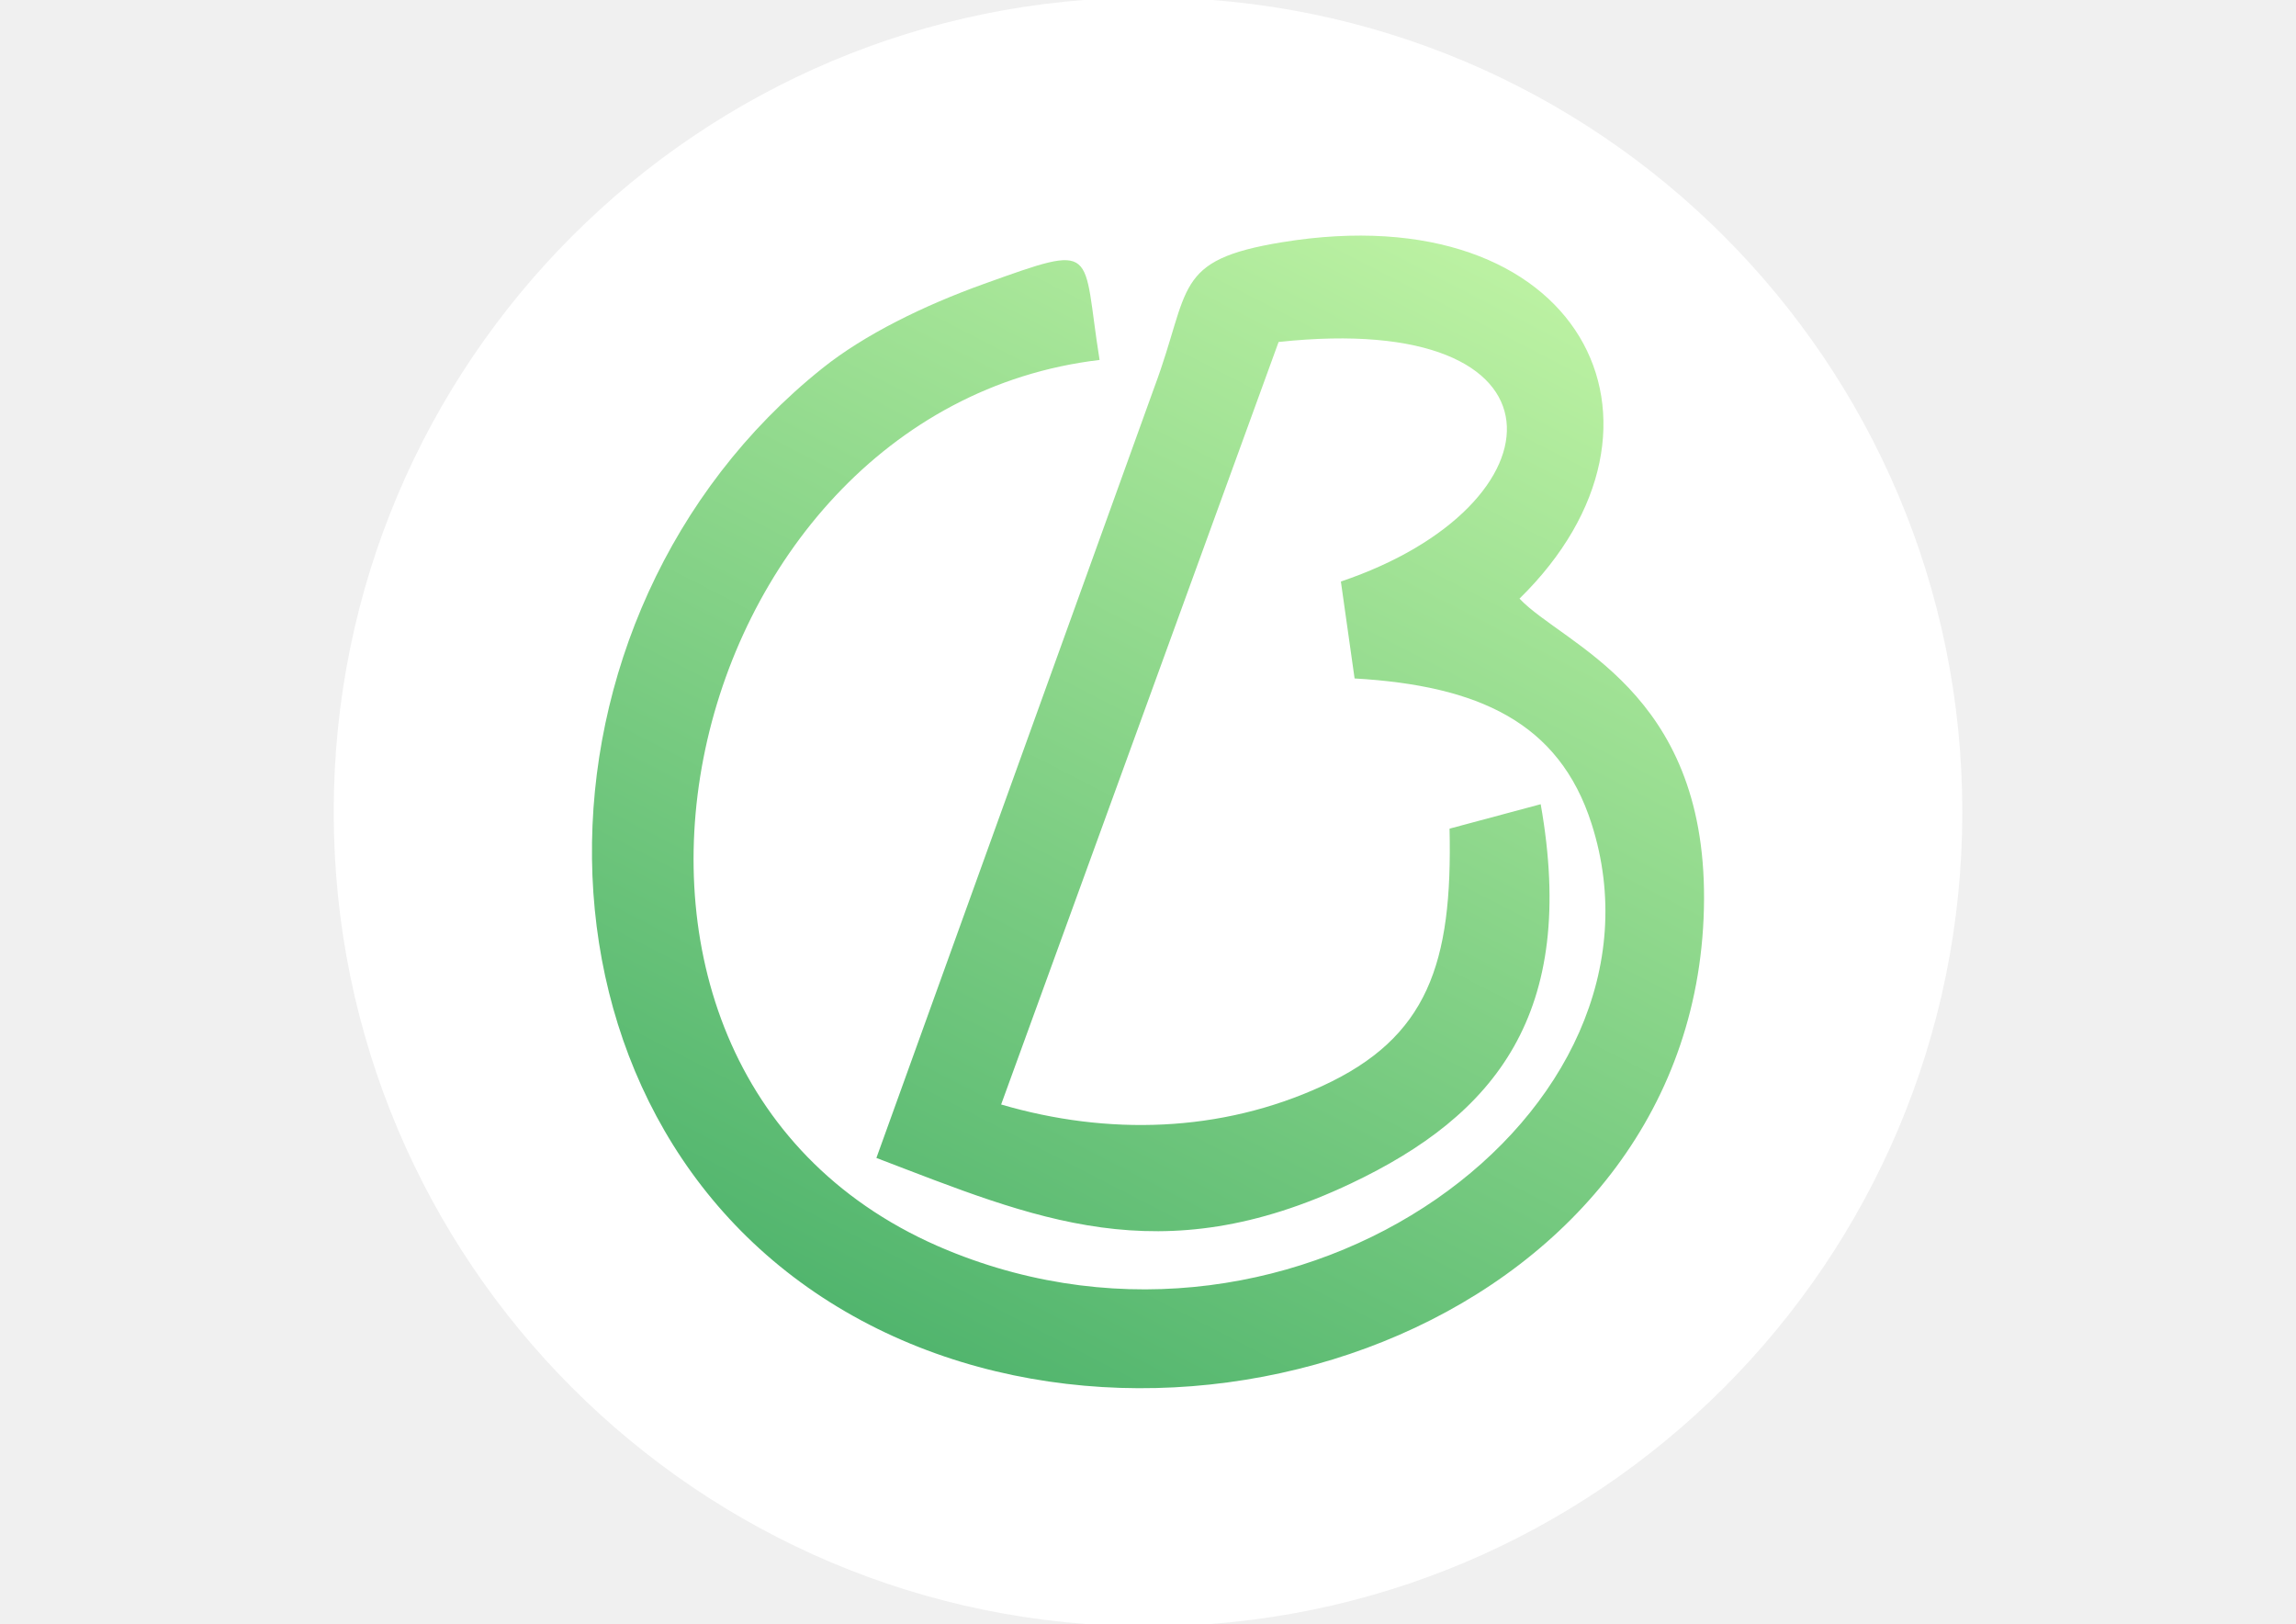
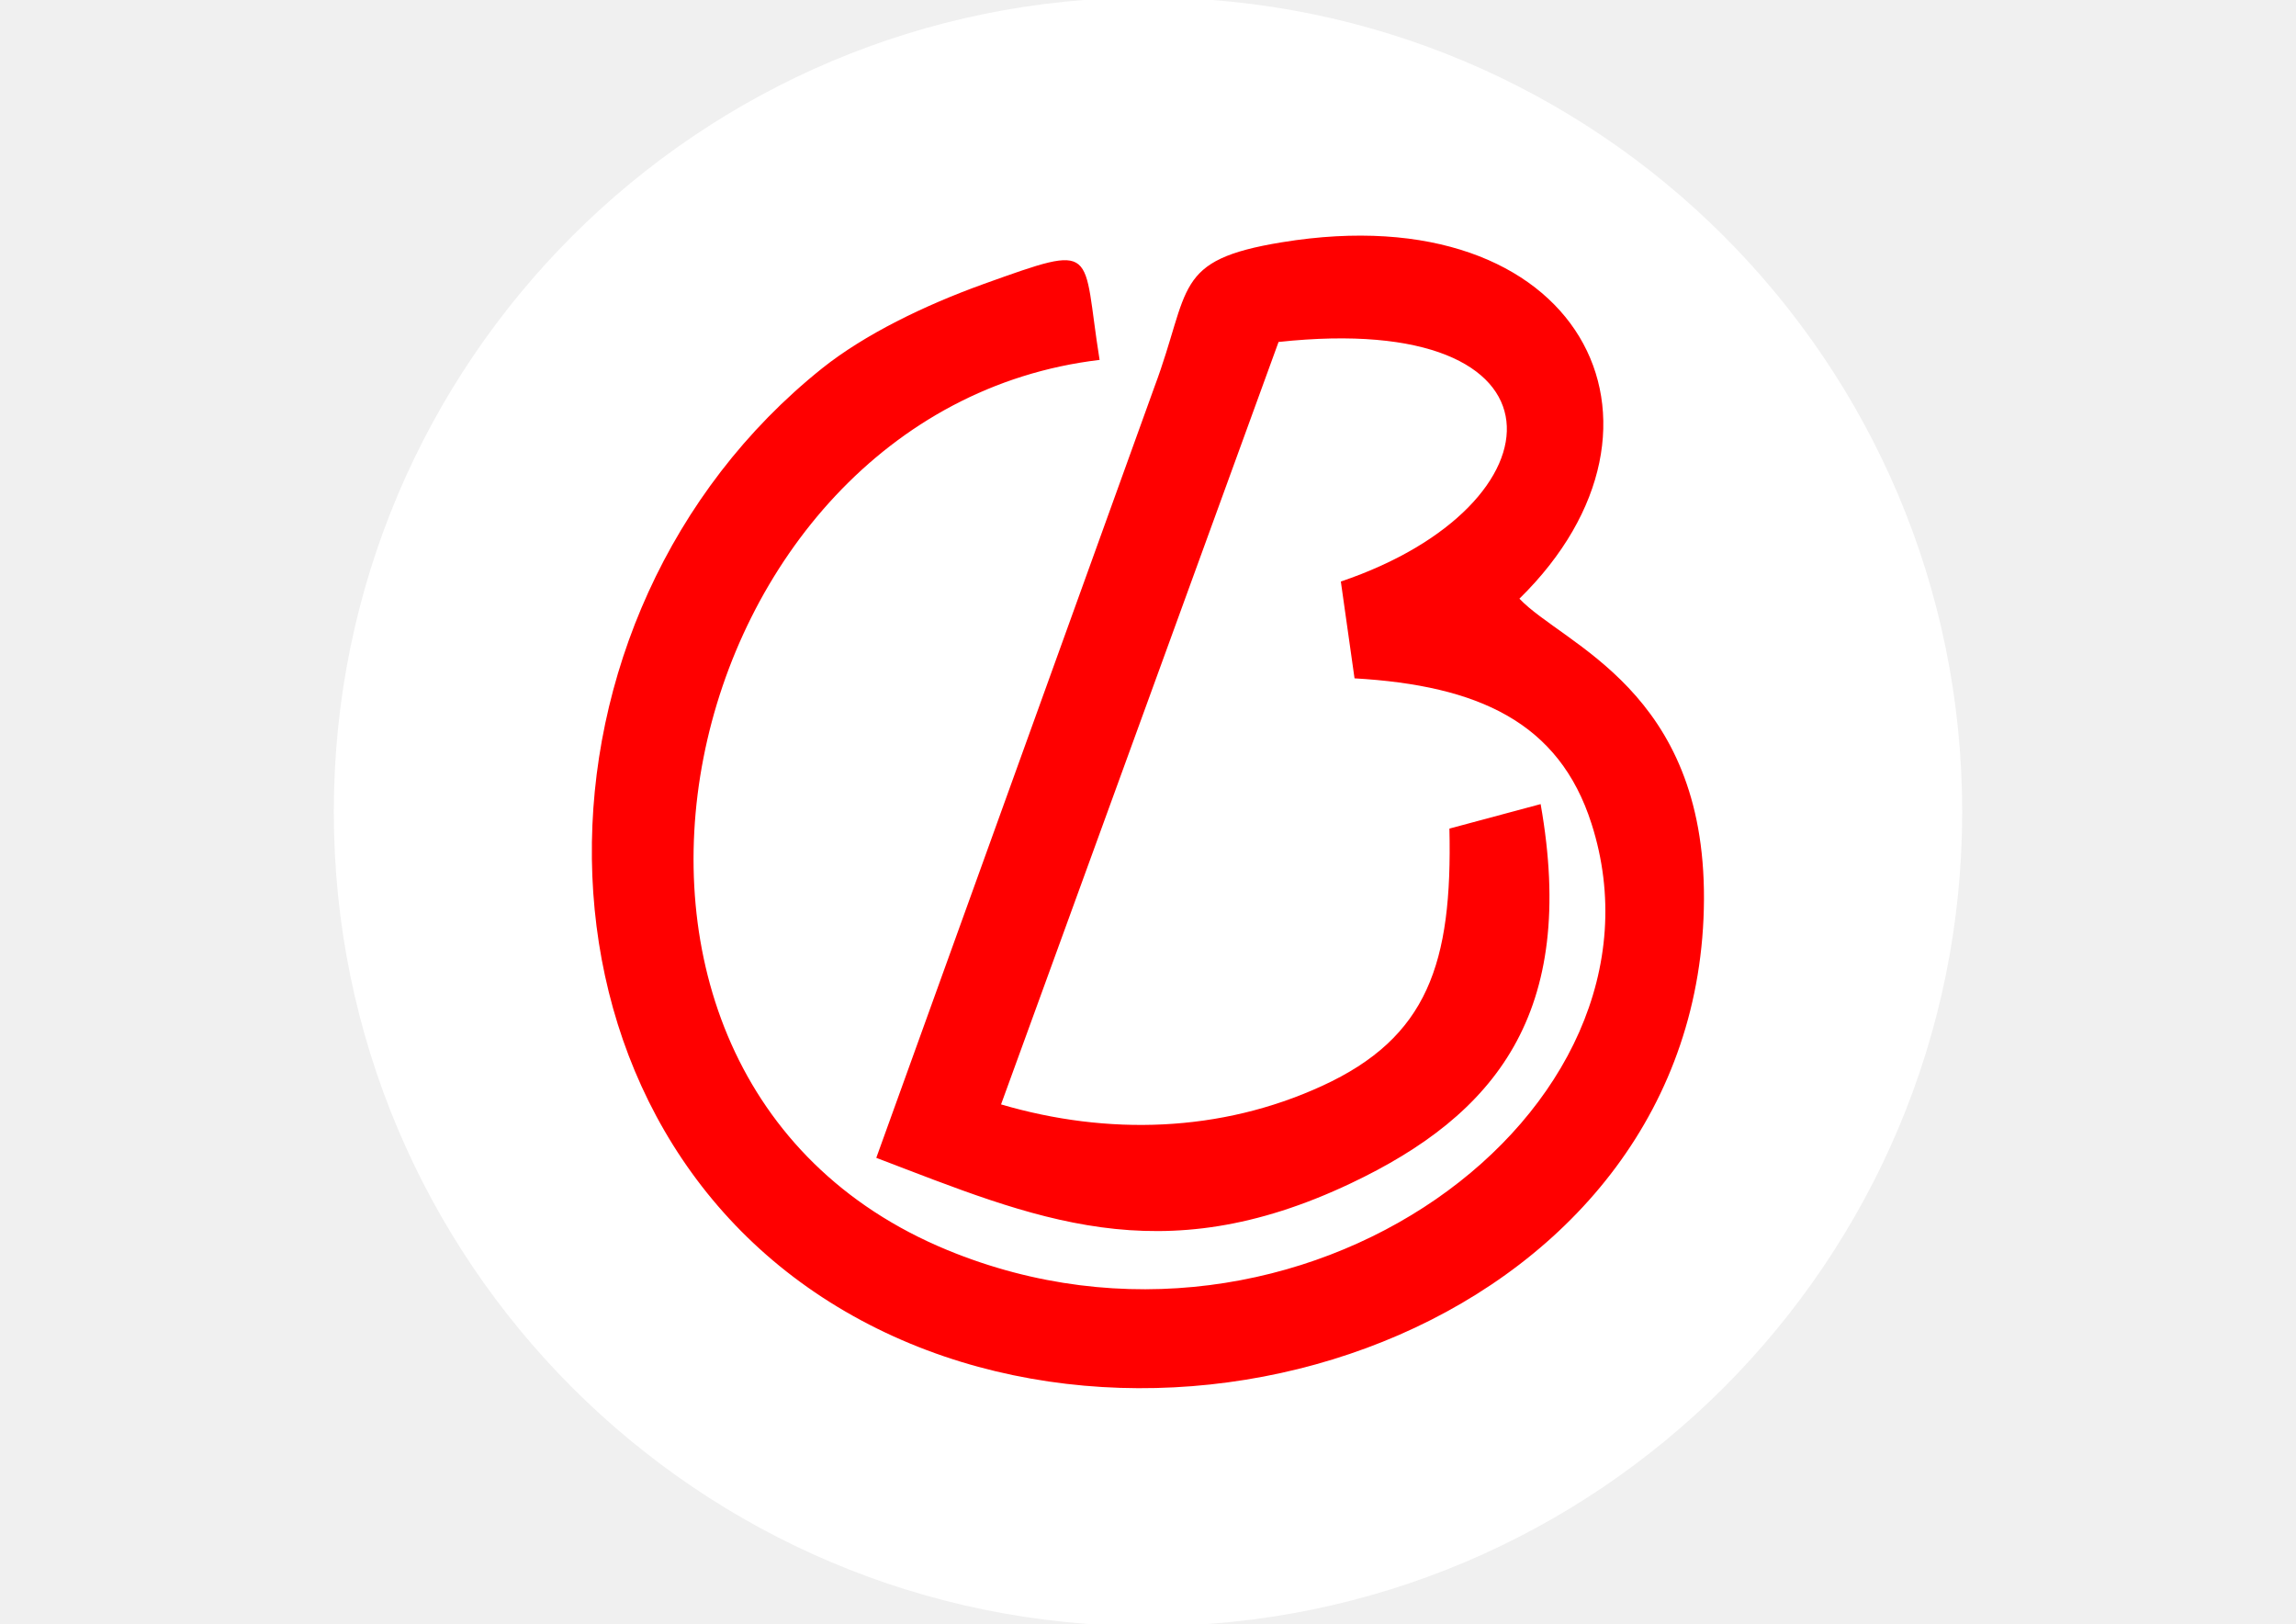
- <svg xmlns="http://www.w3.org/2000/svg" version="1.1" id="Layer_1" x="0px" y="0px" viewBox="0 0 1190.55 841.89" style="enable-background:new 0 0 1190.55 841.89;" xml:space="preserve">
+ <svg xmlns="http://www.w3.org/2000/svg" version="1.1" id="Layer_1" x="0px" y="0px" viewBox="0 0 1190.6 841.9" style="enable-background:new 0 0 1190.6 841.9;" xml:space="preserve">
  <style type="text/css">
	.st0{display:none;fill-rule:evenodd;clip-rule:evenodd;fill:#FFFFFF;}
	.st1{fill-rule:evenodd;clip-rule:evenodd;fill:#FFFFFF;}
- 	.st2{fill-rule:evenodd;clip-rule:evenodd;fill:url(#SVGID_1_);}
+ 	.st2{fill-rule:evenodd;clip-rule:evenodd;fill:#FF0000;}
</style>
-   <path class="st0" d="M608.86,823.05c-73.85,0-144.35-18.3-203.89-52.93c-101.94-59.29-165.65-164.34-174.8-288.21  c-4.91-66.46,6.36-134.61,32.59-197.1c27.39-65.25,70.65-122.74,125.12-166.28c34.46-27.54,79.74-46.98,111.65-58.43l0.74-0.27  c29.4-10.55,45.6-16.37,57.92-16.37c8.79,0,20.55,3.15,26.65,18.19c3.29,8.1,4.73,18.94,6.73,33.94c1.02,7.63,2.17,16.28,3.77,26.24  l2.34,14.58l-14.67,1.74c-151.77,18.01-238.47,154.14-254.8,273.01c-11.48,83.59,7.93,184.77,87.05,250.87l189.29-524.78  c4.98-13.31,8.36-24.6,11.35-34.57c5.94-19.78,10.63-35.41,22.98-47.32c12.02-11.59,29.89-18.44,61.68-23.64  c18.7-3.06,36.96-4.61,54.29-4.61c81.14,0,143.55,34.22,166.95,91.55c10.93,26.78,12.28,56.79,3.88,86.78  c-7.44,26.59-22.6,52.88-44.15,76.73c4.02,3.09,8.61,6.37,13.54,9.89c20.48,14.63,45.97,32.83,66.81,62.5  c24.64,35.08,36.5,77.23,36.24,128.86c-0.25,51.21-11.78,99.36-34.25,143.12c-20.92,40.73-50.79,76.72-88.76,106.97  c-36.02,28.69-77.83,51.09-124.27,66.57C705.1,815.32,657.33,823.05,608.86,823.05z M419.89,665.79  c18.56,14.76,40.24,27.63,65.41,38.01c40.33,16.64,82.67,25.07,125.82,25.07c101.22,0,198.04-46.5,252.68-121.35  c38.66-52.97,49.94-113.41,31.77-170.21c-1.64-5.13-3.5-10.01-5.57-14.64c11.16,67.57,4.48,121.83-20.39,165.74  c-22.45,39.65-58.92,70.44-114.78,96.91c-47.09,22.31-91.45,33.16-135.6,33.16c0,0,0,0-0.01,0c-62.06,0-117.95-21.47-177.13-44.19  c-4.78-1.83-9.6-3.68-14.46-5.54L419.89,665.79z M534.35,610.23c24.86,6.08,49.84,9.16,74.45,9.16c40.62,0,79.28-8.3,114.92-24.68  c60.05-27.59,78.65-66.03,76.54-158.2l-0.25-11.13l79.52-21.31c-23.36-33.47-64.09-49.99-129.15-53.75l-11.59-0.67l-12.41-87.7  l11.15-3.76c43.09-14.55,67.43-33.5,80.25-46.83c15.38-15.98,22.58-32.45,20.3-46.37c-4.17-25.36-40.97-41.11-96.06-41.11  c-9.8,0-20.26,0.48-31.18,1.44L534.35,610.23z" />
+   <path class="st0" d="M608.9,823.1c-73.8,0-144.4-18.3-203.9-52.9C303,710.8,239.3,605.8,230.2,481.9c-4.9-66.5,6.4-134.6,32.6-197.1  c27.4-65.2,70.6-122.7,125.1-166.3c34.5-27.5,79.7-47,111.6-58.4l0.7-0.3c29.4-10.5,45.6-16.4,57.9-16.4c8.8,0,20.5,3.2,26.7,18.2  c3.3,8.1,4.7,18.9,6.7,33.9c1,7.6,2.2,16.3,3.8,26.2l2.3,14.6l-14.7,1.7c-151.8,18-238.5,154.1-254.8,273  c-11.5,83.6,7.9,184.8,87,250.9l189.3-524.8c5-13.3,8.4-24.6,11.3-34.6c5.9-19.8,10.6-35.4,23-47.3c12-11.6,29.9-18.4,61.7-23.6  c18.7-3.1,37-4.6,54.3-4.6c81.1,0,143.5,34.2,167,91.6c10.9,26.8,12.3,56.8,3.9,86.8c-7.4,26.6-22.6,52.9-44.2,76.7  c4,3.1,8.6,6.4,13.5,9.9c20.5,14.6,46,32.8,66.8,62.5c24.6,35.1,36.5,77.2,36.2,128.9c-0.2,51.2-11.8,99.4-34.2,143.1  c-20.9,40.7-50.8,76.7-88.8,107c-36,28.7-77.8,51.1-124.3,66.6C705.1,815.3,657.3,823.1,608.9,823.1z M419.9,665.8  c18.6,14.8,40.2,27.6,65.4,38c40.3,16.6,82.7,25.1,125.8,25.1c101.2,0,198-46.5,252.7-121.3c38.7-53,49.9-113.4,31.8-170.2  c-1.6-5.1-3.5-10-5.6-14.6c11.2,67.6,4.5,121.8-20.4,165.7c-22.5,39.7-58.9,70.4-114.8,96.9c-47.1,22.3-91.5,33.2-135.6,33.2  c0,0,0,0,0,0c-62.1,0-118-21.5-177.1-44.2c-4.8-1.8-9.6-3.7-14.5-5.5L419.9,665.8z M534.3,610.2c24.9,6.1,49.8,9.2,74.5,9.2  c40.6,0,79.3-8.3,114.9-24.7c60-27.6,78.7-66,76.5-158.2l-0.2-11.1l79.5-21.3c-23.4-33.5-64.1-50-129.1-53.8l-11.6-0.7L726.4,262  l11.2-3.8c43.1-14.6,67.4-33.5,80.2-46.8c15.4-16,22.6-32.4,20.3-46.4c-4.2-25.4-41-41.1-96.1-41.1c-9.8,0-20.3,0.5-31.2,1.4  L534.3,610.2z" />
  <g>
-     <circle class="st1" cx="595.28" cy="420.94" r="422.24" />
-     <linearGradient id="SVGID_1_" gradientUnits="userSpaceOnUse" x1="755.645" y1="131.478" x2="451.791" y2="722.169">
-       <stop offset="0" style="stop-color:#BBF1A2" />
-       <stop offset="1" style="stop-color:#4CB26B" />
-     </linearGradient>
-     <path class="st2" d="M454.44,600.33c82.1,31.33,146.75,60.29,246.06,13.24c74.88-35.48,117.61-88.06,98.4-196.63l-47.26,12.67   c1.6,69.99-11.32,108.31-66.01,133.43c-52.68,24.2-111.32,25.75-166.51,9.58L662.99,177.3c155.2-16.75,149.11,84.75,32.3,124.19   l7.11,50.25c64.17,3.71,106.06,22.75,122.89,75.36c47.71,149.09-151.49,296.34-334.1,221.02   c-220.8-91.07-142.67-435.2,78.98-461.51c-9.29-57.81,0.27-61.04-59.97-39.42c-31.1,11.16-61.83,26.2-83.75,43.72   c-160.02,127.89-162.58,387.57,11.97,489.09c173.23,100.76,444.11,2.66,445.18-213.71c0.54-108.57-72.78-131.76-95.69-155.93   c92.24-90.37,31.71-210.1-123.14-184.77c-56.96,9.32-47.03,23.85-66.19,75.13L454.44,600.33z" />
+     <circle class="st1" cx="595.3" cy="420.9" r="422.2" />
+     <path class="st2" d="M454.4,600.3c82.1,31.3,146.8,60.3,246.1,13.2c74.9-35.5,117.6-88.1,98.4-196.6l-47.3,12.7   c1.6,70-11.3,108.3-66,133.4c-52.7,24.2-111.3,25.8-166.5,9.6L663,177.3c155.2-16.8,149.1,84.7,32.3,124.2l7.1,50.2   c64.2,3.7,106.1,22.8,122.9,75.4c47.7,149.1-151.5,296.3-334.1,221c-220.8-91.1-142.7-435.2,79-461.5c-9.3-57.8,0.3-61-60-39.4   c-31.1,11.2-61.8,26.2-83.8,43.7c-160,127.9-162.6,387.6,12,489.1c173.2,100.8,444.1,2.7,445.2-213.7   c0.5-108.6-72.8-131.8-95.7-155.9c92.2-90.4,31.7-210.1-123.1-184.8c-57,9.3-47,23.8-66.2,75.1L454.4,600.3z" />
  </g>
</svg>
